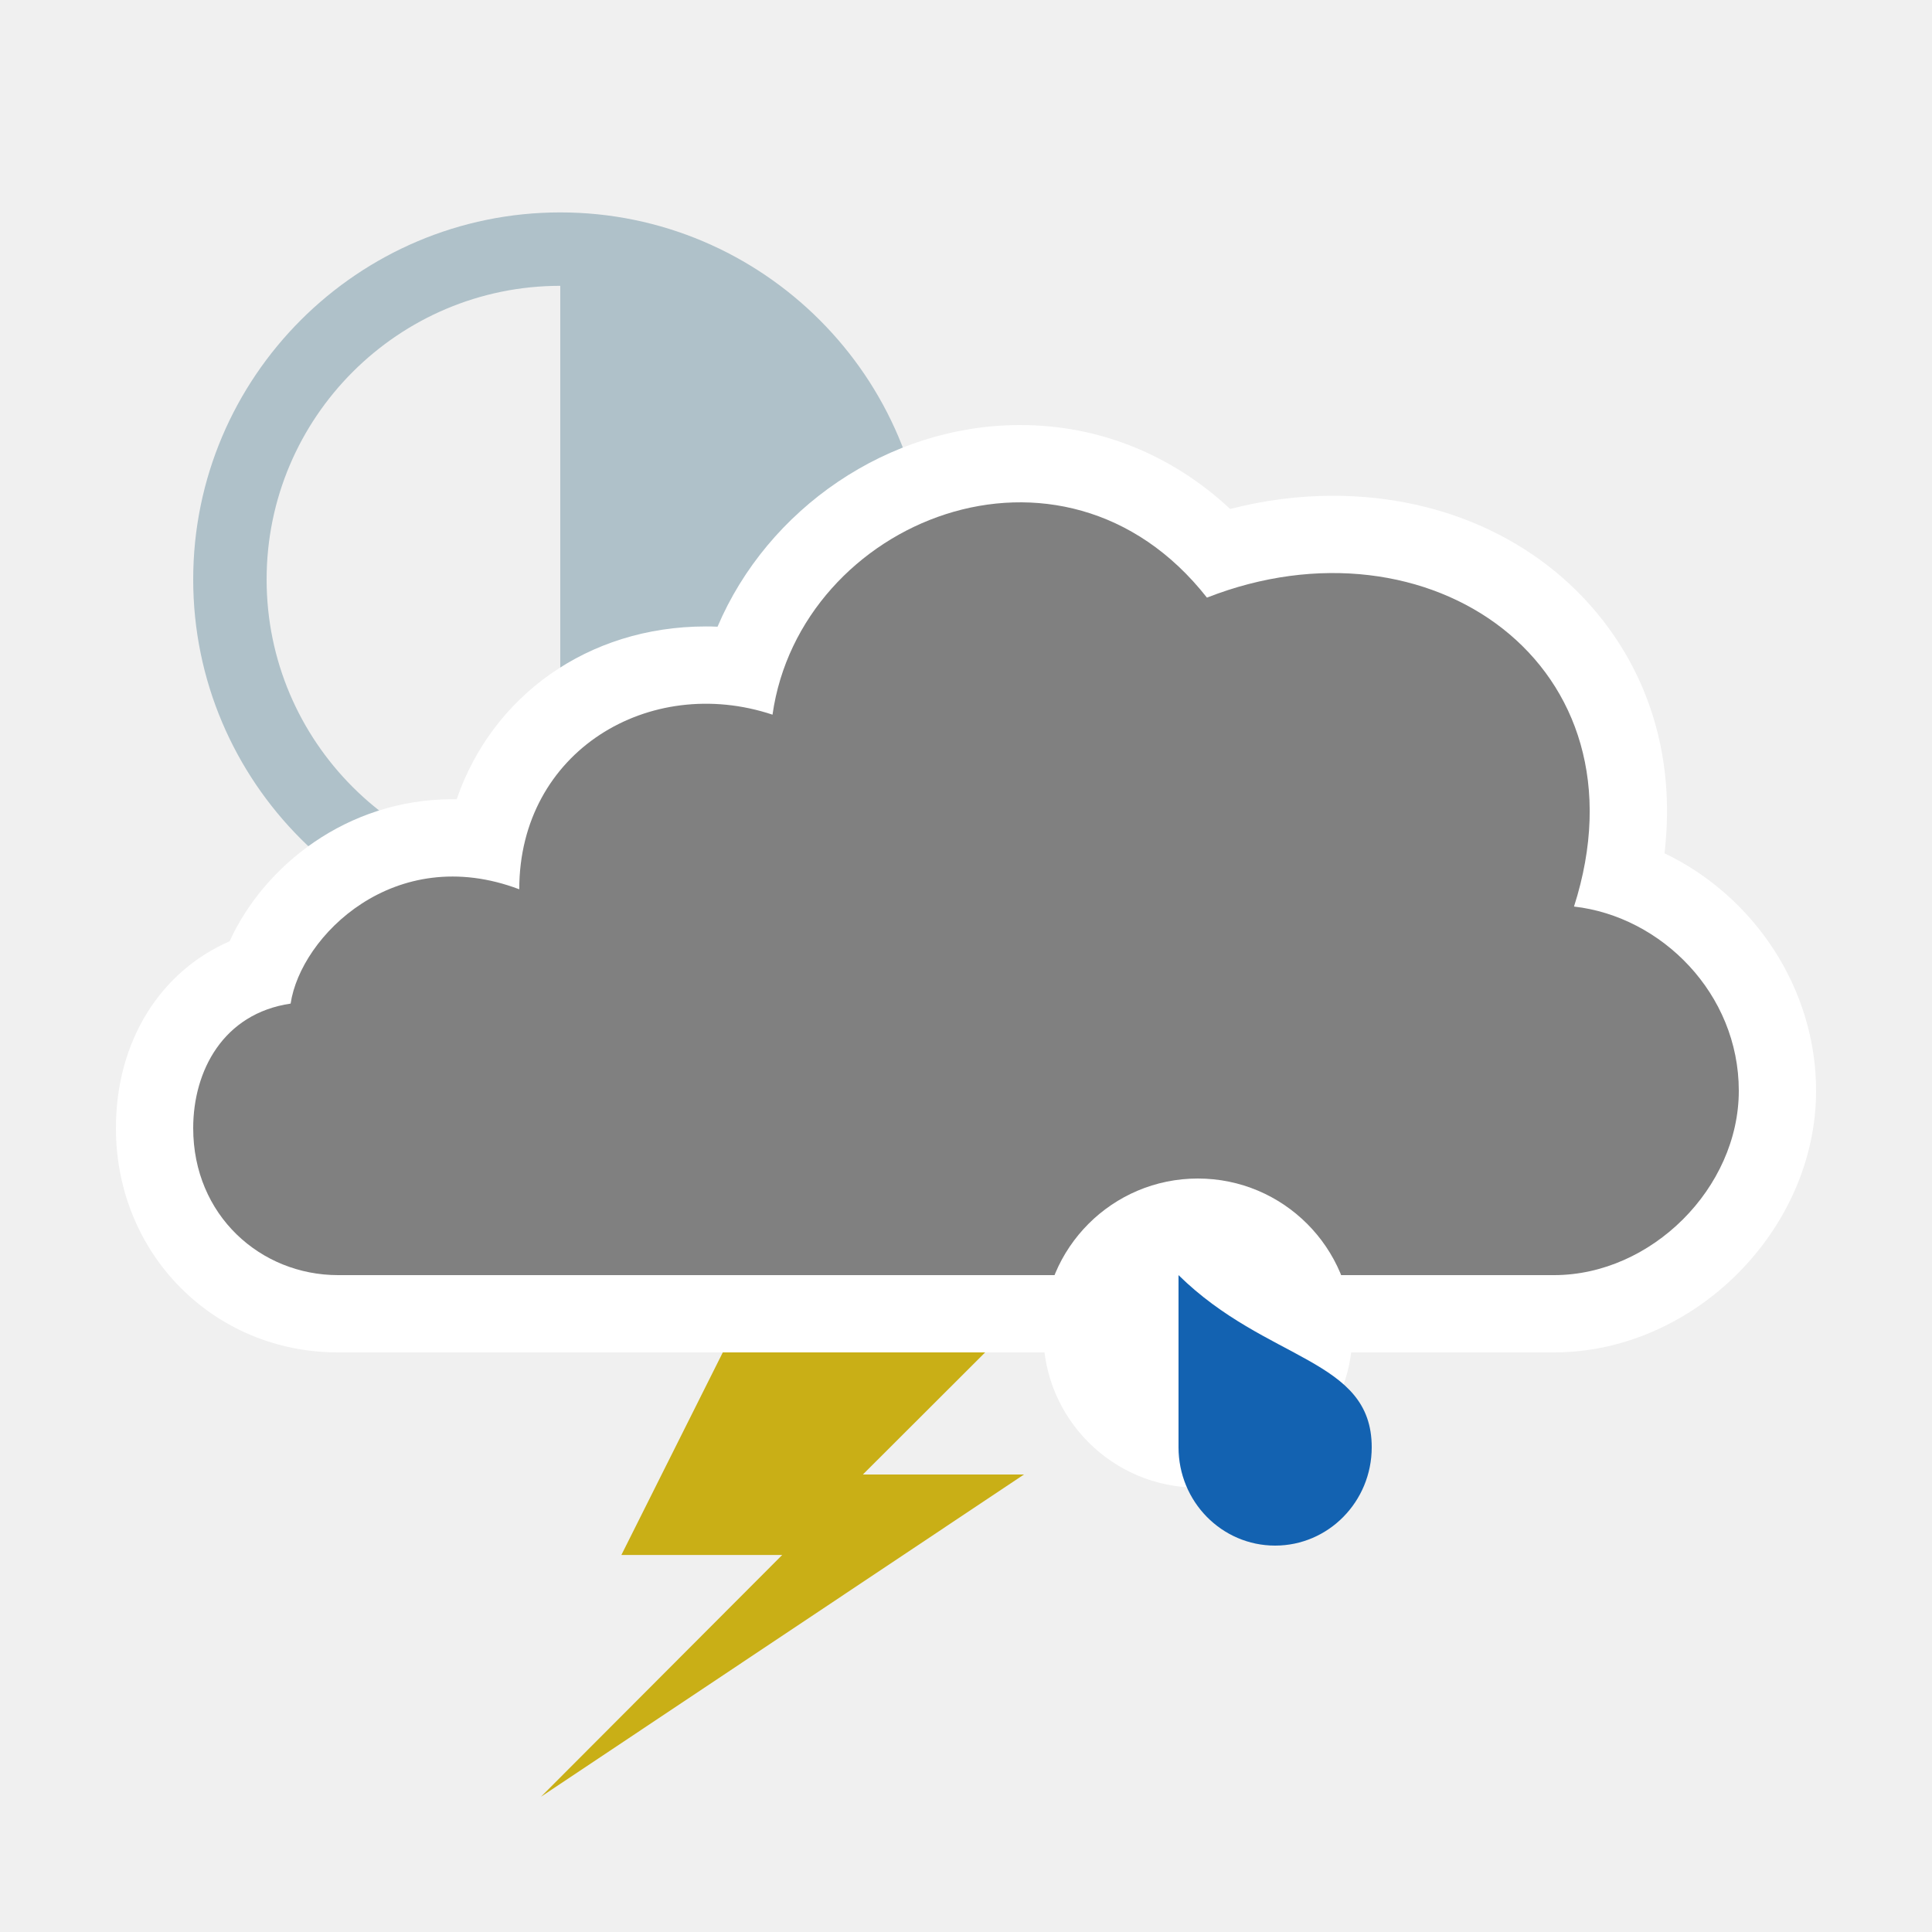
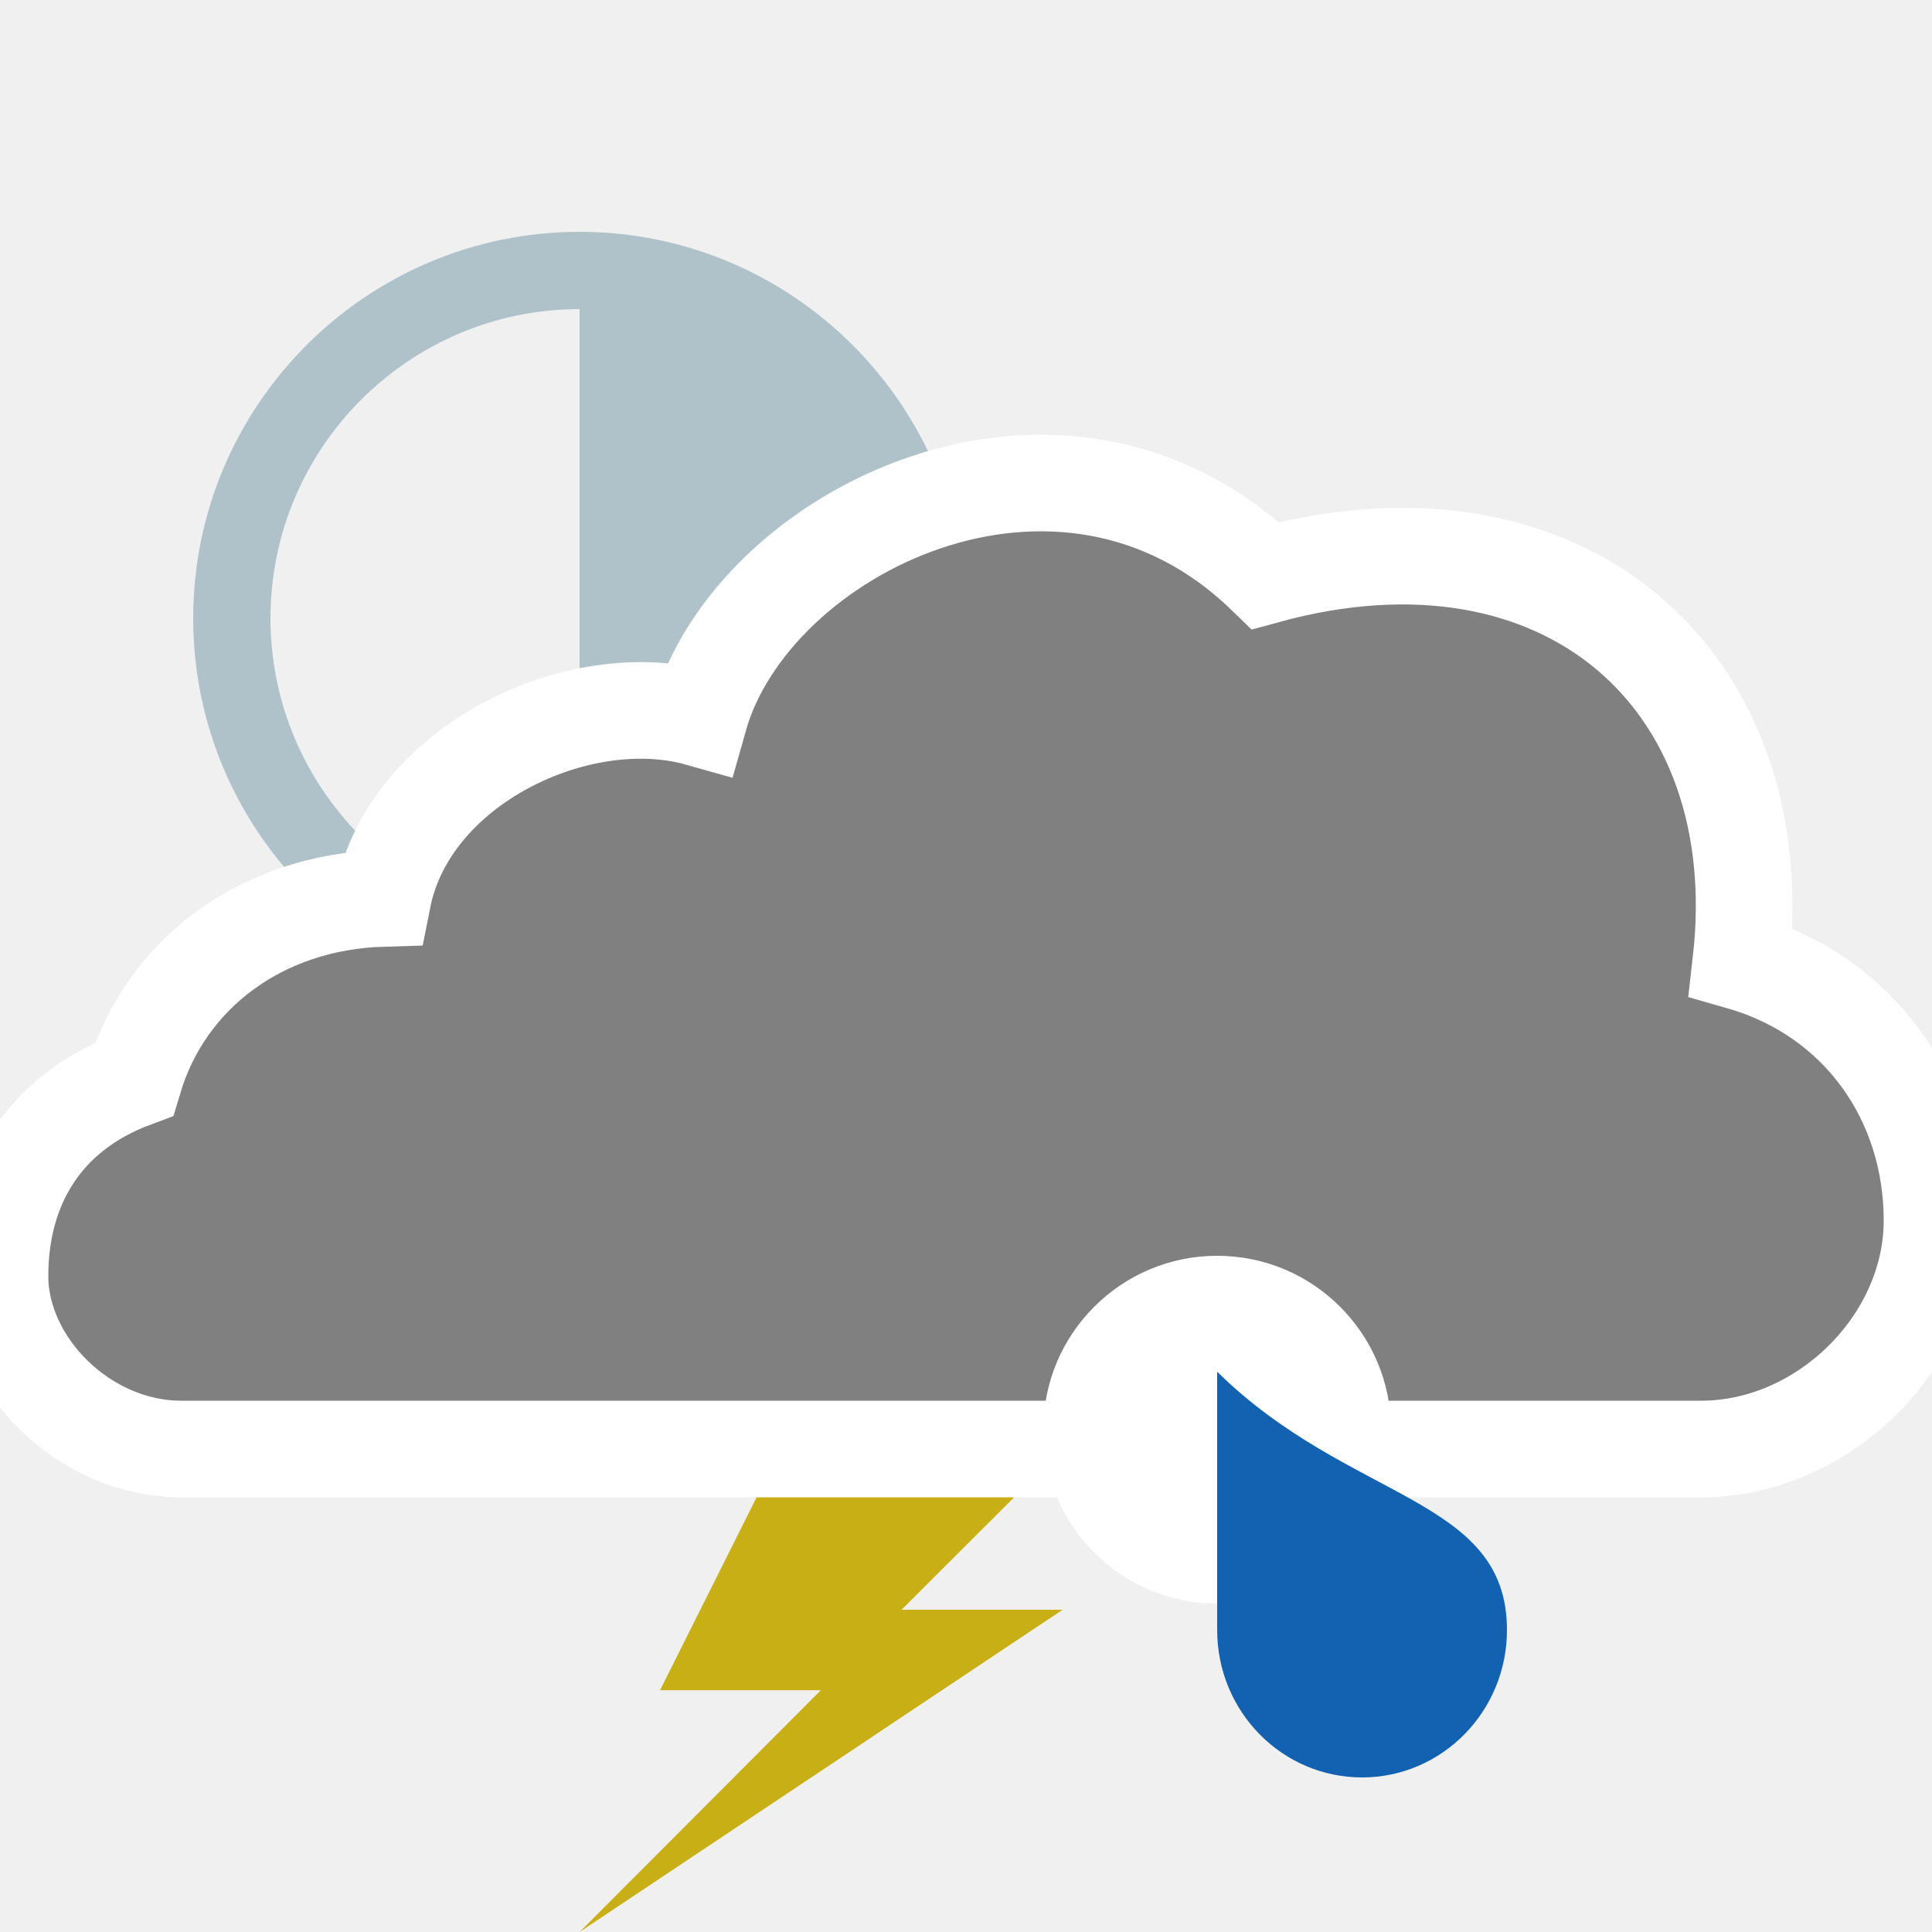
<svg xmlns="http://www.w3.org/2000/svg" version="1.1" x="0px" y="0px" width="100px" height="100px" viewBox="0 0 100 100" enable-background="new 0 0 100 100" xml:space="preserve">
  <g id="snow_shower_thunder">
</g>
  <g id="sleet_shower_thunder">
</g>
  <g id="rain_shower_thunder">
-     <g id="night-3_14_">
-       <path fill="#C9AF16" d="M38.413,68l-6.25,12.484h8.325L28,93l25.001-16.68h-8.338L52.995,68H38.413z" />
-       <path id="night-3_16_" fill="#AFC1C9" d="M29,10.994c-10.476,0-19,8.524-19,19s8.524,19,19,19s19-8.524,19-19    S39.476,10.994,29,10.994z M29,45.194c-8.383,0-15.2-6.817-15.2-15.2s6.817-15.2,15.2-15.2V45.194z" />
-       <g>
-         <path fill="#FFFFFF" d="M52.804,22c-6.845,0-13.075,4.347-15.664,10.438c-0.2-0.009-0.401-0.013-0.603-0.013     c-6.129,0-11.072,3.622-12.899,8.945c-0.071-0.001-0.144-0.002-0.215-0.002c-5.479,0-9.766,3.463-11.538,7.351     C8.28,50.292,6,53.908,6,58.393C6,64.901,11.051,70,17.498,70h62.938C87.662,70,94,63.672,94,56.457     c0-5.306-3.22-10.078-7.846-12.291c0.509-4.308-0.474-8.347-2.889-11.655c-3.176-4.353-8.377-6.85-14.27-6.851     c-1.778,0.001-3.559,0.229-5.32,0.685C60.646,23.524,56.871,22,52.804,22L52.804,22z" />
-         <path fill="#808080" d="M17.498,66C13.489,66,10,62.907,10,58.393c0-2.964,1.551-5.932,5.043-6.447     c0.516-3.479,5.373-8.362,11.834-5.917c0-7.154,6.748-11.154,13.108-9.038c1.423-10.053,14.993-15.6,22.486-6.058     c11.503-4.511,23.004,3.48,18.999,15.99C85.995,47.434,90,51.432,90,56.457C90,61.488,85.476,66,80.437,66H17.498z" />
-       </g>
-       <g>
-         <circle fill="#FFFFFF" cx="62" cy="69" r="8" />
-         <path fill="#1362B1" d="M71,74.909C71,77.724,68.759,80,66,80c-2.763,0-5-2.276-5-5.091C61,73.327,61,66,61,66     C65.57,70.494,71,70.295,71,74.909z" />
-       </g>
+     <path id="night-3_6_" fill="#AFC1C9" d="M30,12c-11.027,0-20,8.973-20,20s8.973,20,20,20s20-8.973,20-20S41.027,12,30,12z M30,48   c-8.824,0-16-7.176-16-16s7.176-16,16-16V48z" />
+     <path fill="#C9AF16" d="M40.413,75l-6.25,12.484h8.325L30,100l25.001-16.68h-8.338L54.995,75H40.413z" />
+     <path id="cloud_71_" fill="#808080" stroke="#FFFFFF" stroke-width="5" stroke-miterlimit="10" d="M9.377,75   C4.357,75,0,70.609,0,66.051c0-4.613,2.231-8.439,6.938-10.191c1.625-5.422,6.562-9.172,12.875-9.359   C21.188,39.562,30,35.422,36.188,37.172c2.727-9.688,18.748-17.625,29.312-7.375c15.438-4.25,26.272,5.37,24.607,19.992   C96.21,51.542,100,56.901,100,63.172C100,69.466,94.355,75,88.054,75H9.377z" />
+     <g>
+       <path fill="#FFFFFF" d="M72,74c0,4.969-4.031,9-9.001,9C58.031,83,54,78.969,54,74s4.031-9,8.999-9C67.969,65,72,69.031,72,74z" />
+       <path fill="#1362B1" d="M78,84.368C78,88.586,74.634,92,70.502,92C66.355,92,63,88.586,63,84.368C63,81.986,63,71,63,71    C69.853,77.748,78,77.447,78,84.368z" />
    </g>
  </g>
  <g id="clouds">
-     <g id="heavy_rain_thunder">
- 	</g>
-     <g id="rain_thunder">
- 	</g>
-     <g id="heavy_snow">
- 	</g>
-     <g id="sleet">
- 	</g>
-     <g id="heavy_rain">
- 	</g>
-     <g id="rain_1_">
- 	</g>
-     <g id="heavy_cloud">
- 	</g>
-     <g id="fog">
- 	</g>
-   </g>
+ </g>
  <g id="snow_shower">
</g>
  <g id="sleet_shower">
</g>
  <g id="rain_shower">
</g>
  <g id="partly_cloudy">
</g>
  <g id="fair">
</g>
  <g id="clear">
</g>
</svg>
